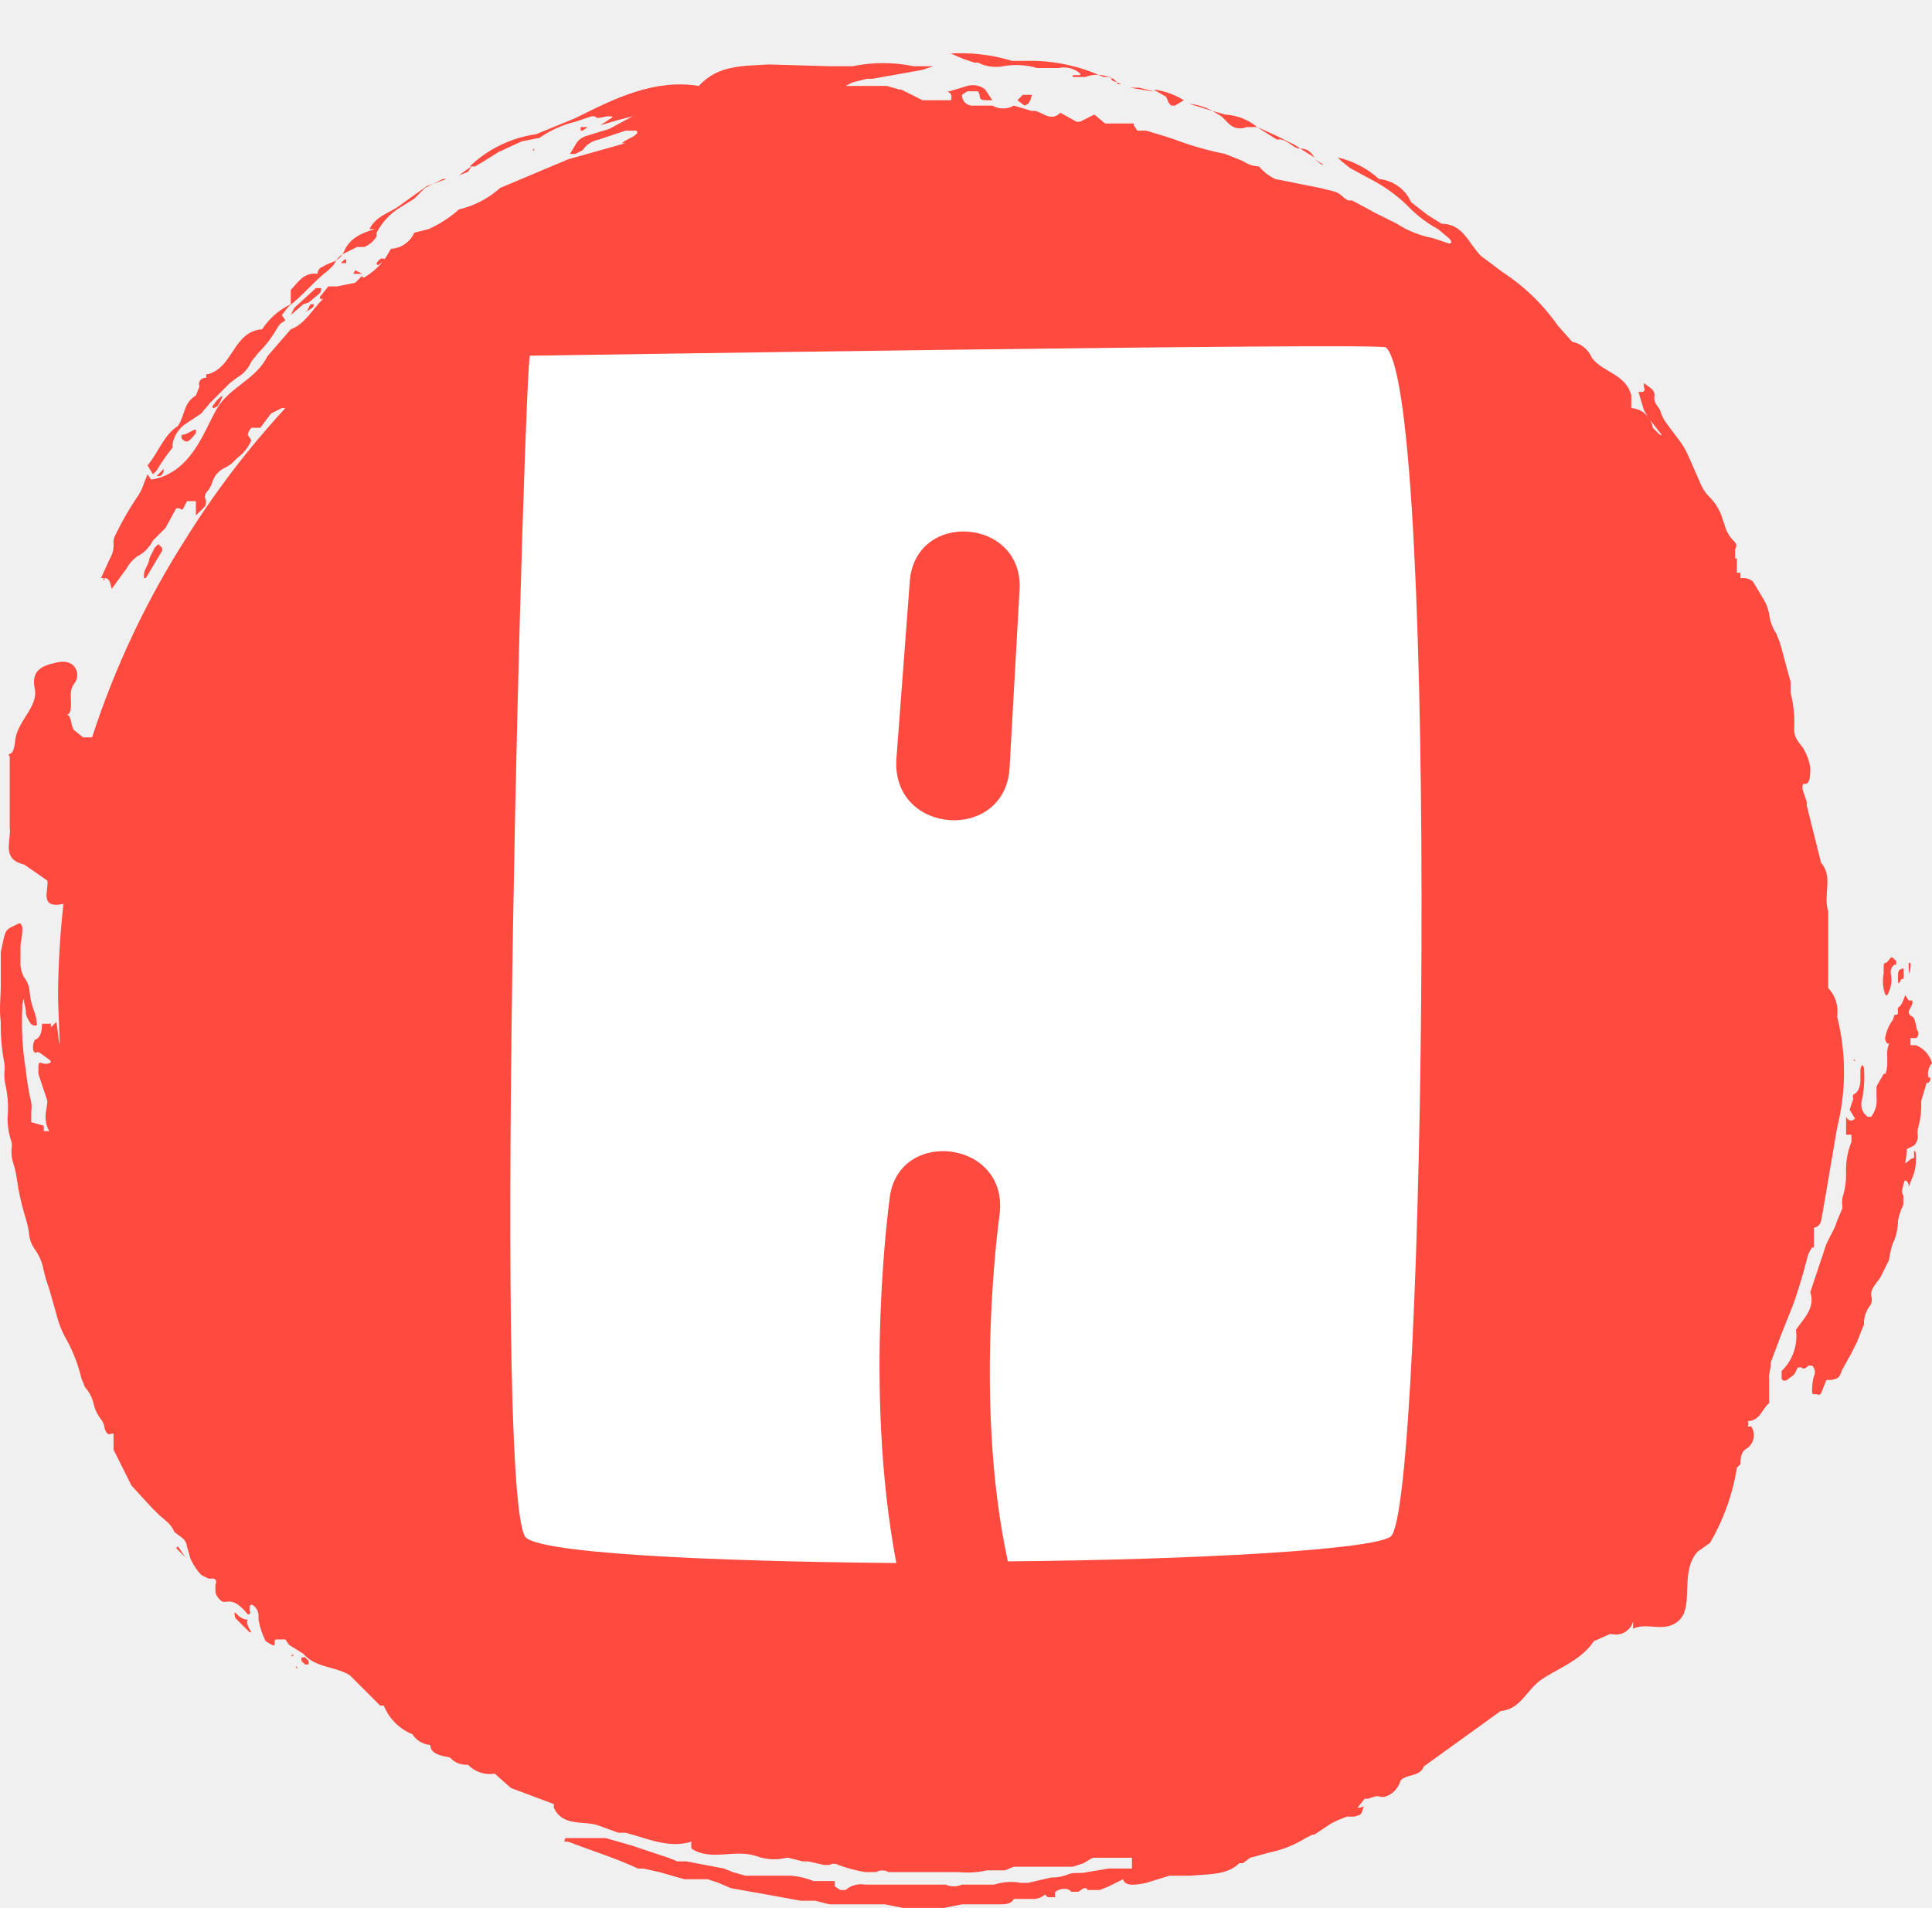
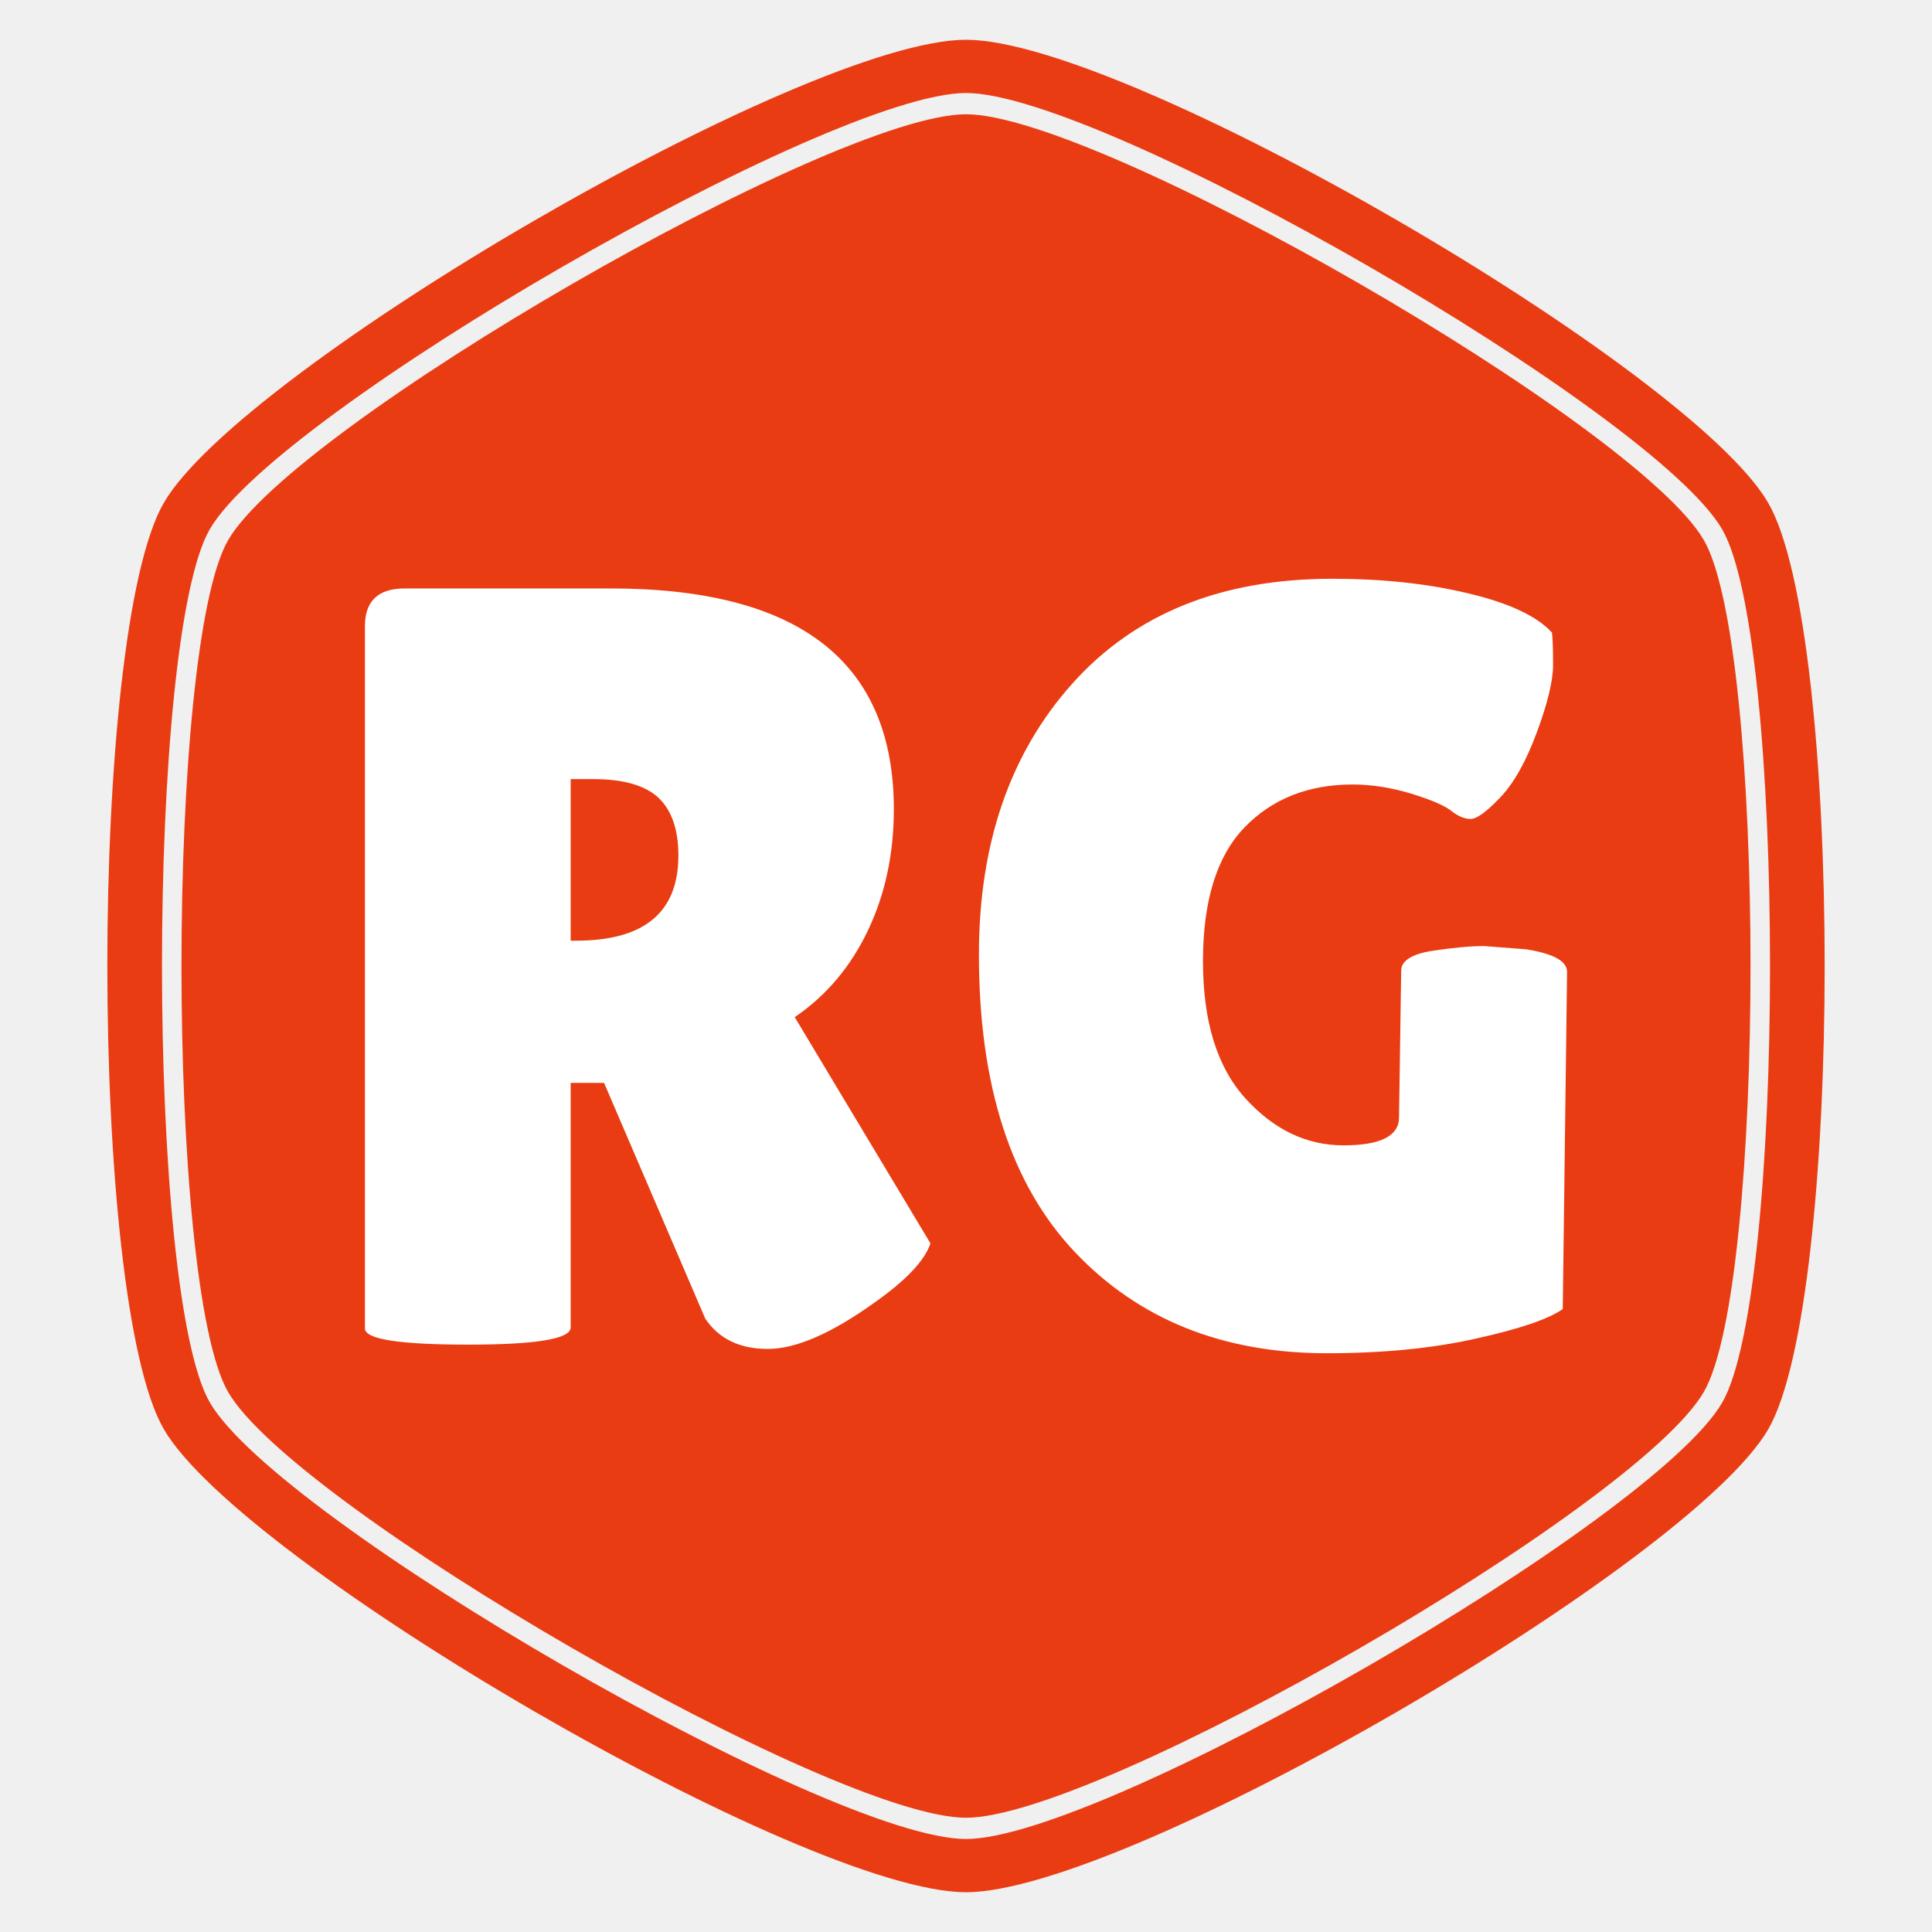
- <svg xmlns="http://www.w3.org/2000/svg" width="308.761" height="304.916" viewBox="0 0 106.008 104.687" class="css-1j8o68f" version="1.1" id="svg23">
-   <defs id="SvgjsDefs2684" />
-   <g id="SvgjsG2685" featurekey="rootContainer" transform="matrix(0.9820593,0,0,0.9820593,-0.05456052,0)" fill="#ff4a3f">
-     <g id="g17">
-       <path d="M19.8 15.3h.5l-.4-.2zm.5.1zm.8-.7c0 .1 0 .1.1.1l.4-.3c-.2-.1-.3-.1-.5.2zm.4-.2zm-4.1 2.3zm-.2.6l.3-.2c.1-.1.1-.2.1-.2h-.2l-.2.4c-.1-.1-.1 0 0 0zm2.2-2.9h-.1l-.2.2h.3zm-2.1 2.4l.6-.5c.1-.1.1-.2.1-.3h-.3l-1.2 1.1-.2.4.7-.6zm-1.1.8z" id="path3" />
-       <path d="M9.7 25v-.2a1.7 1.7 0 0 1 .7-1.1l.9-.6.5-.6.7-.7.4-.4.4-.3a1.9 1.9 0 0 0 .8-.9l.4-.5a5.9 5.9 0 0 0 1-1.3l.2-.3.3-.2-.2-.3.4-.5c.8-.6 1.4-1.4 2.2-2l.3-.3a1.4 1.4 0 0 1 .5-.6l.8-.4h.4a1.4 1.4 0 0 0 .7-.6V13a3.5 3.5 0 0 1 1.3-1.4l.8-.5.2-.2.4-.4 1-.5h.2l-1.1.4-1.4 1c-.6.5-1.4.6-1.8 1.4h.3c-.7.2-1.4.5-1.7 1.2s-.8.6-1.2.9a.4.4 0 0 0-.3.4c-.8-.1-1.1.5-1.5.9v.8a3.9 3.9 0 0 0-1.6 1.4c-1.6.1-1.6 2.1-3 2.5h-.1a.2.2 0 0 0 0 .2c-.3 0-.5.2-.4.5l-.2.5c-.7.4-.6 1.1-1 1.7-.8.5-1.1 1.5-1.7 2.2l.3.5.2-.2a11.6 11.6 0 0 1 .9-1.3zM53.9 3.3l.6.2h.2a2.2 2.2 0 0 0 1.4.2 4.1 4.1 0 0 1 1.9.1h1.2a1.4 1.4 0 0 1 1.2.3.1.1 0 0 1 0 .1H60a.1.1 0 0 0 0 .1h.7a1.8 1.8 0 0 1 1.3 0c.2 0 .1.1.2.2l.5.2h-.2c-.2-.4-.5-.4-.8-.4a9.7 9.7 0 0 0-4.3-.9h-.8A9.8 9.8 0 0 0 53 3h.2zm7.3 3.1zM50.3 4.7zm10.9 1.7h.2-.2zM19 14.7zm32.1-10zm17.6 2.2a.9.9 0 0 0 1 .2h.6a3.1 3.1 0 0 0-1.8-.7l-.7-.2.5.3zm-3.4-1.3c0 .1.1.2.2.3h.2l.5-.3a4.2 4.2 0 0 0-1.7-.6l.7.4zm7.4 2.7l.8.5c-.2-.3-.4-.5-.8-.5z" id="path5" />
-       <path d="M99 76.1l.6-1.6.6-1.5c.2-.5.6-1.8.8-2.6a1.7 1.7 0 0 1 .3-.7h.1v-1.1c.5-.1.4-.6.5-.9l.8-4.7a12.7 12.7 0 0 0 0-6.2 1.9 1.9 0 0 0-.5-1.6v-4.3c-.3-.9.3-1.9-.4-2.7L101 45a.4.4 0 0 0 0-.2l-.2-.6a.5.5 0 0 1 0-.4h.1c.3 0 .3-.5.3-.9a3 3 0 0 0-.4-1.1l-.3-.4a1.1 1.1 0 0 1-.2-.7 6.7 6.7 0 0 0-.2-2v-.6c-.2-.7-.4-1.5-.6-2.2l-.2-.5a2.5 2.5 0 0 1-.4-1.1 2.5 2.5 0 0 0-.3-.8l-.6-1a.8.8 0 0 0-.6-.2h-.1V32h-.2v-.8H97V31a.4.4 0 0 0 0-.1v-.2c.1-.2.1-.3-.1-.5a1.8 1.8 0 0 1-.4-.6l-.2-.6a2.9 2.9 0 0 0-.7-1.2 2.2 2.2 0 0 1-.5-.7l-.7-1.6a4.3 4.3 0 0 0-.6-1l-.6-.8a2.4 2.4 0 0 1-.4-.8l-.2-.3a.6.6 0 0 1-.1-.5.5.5 0 0 0-.2-.4l-.4-.3v.2c.1.2 0 .3-.1.3h-.2l.3 1 .3.5.7.9h-.1l-.2-.2-.2-.2a1.3 1.3 0 0 0-1.2-1.1v-.7c-.3-1.2-1.6-1.3-2.2-2.1a1.5 1.5 0 0 0-1.1-.9l-.8-.9a11.3 11.3 0 0 0-3.1-3l-.8-.6-.4-.3c-.7-.7-1-1.8-2.2-1.8l-.8-.5-.9-.7a2.2 2.2 0 0 0-1.8-1.3 5.1 5.1 0 0 0-2.3-1.2l.2.2.5.4 1.3.7a8.5 8.5 0 0 1 2.1 1.6 6.8 6.8 0 0 0 1.5 1.1l.6.5c.1.1.2.2.1.3H81l-.9-.3a5.6 5.6 0 0 1-2-.8l-1.2-.6-1.3-.7h-.2c-.3-.1-.4-.4-.8-.5l-.8-.2-2.5-.5a2.6 2.6 0 0 1-.9-.7 1.7 1.7 0 0 1-.9-.3l-1-.4a18.1 18.1 0 0 1-2.8-.8l-.6-.2-1-.3h-.5l-.2-.3v-.1h-1.6l-.6-.5-.4.2-.4.2h-.2l-.9-.5c-.6.6-1.1-.2-1.6-.1l-1-.3a1.2 1.2 0 0 1-1.2 0h-1.2a.6.6 0 0 1-.5-.6l.3-.2h.6a.7.7 0 0 1 .1.3c0 .2.2.2.5.2h.2l-.4-.6a1.1 1.1 0 0 0-1-.2l-1 .3H53c.3.2.2.3.2.5h-1.6l-.4-.2-.8-.4h-.1l-.7-.2h-2.3l.4-.2.8-.2h.3l1.7-.3 1.1-.2.6-.2h-1.1a8.4 8.4 0 0 0-3.4 0h-1.3L43 3.6c-1.4.1-2.8 0-3.9 1.2-2.5-.4-4.7.7-6.9 1.8l-2.2.9a6.7 6.7 0 0 0-3.7 1.8h.3l.5-.3.8-.5 1.3-.6 1-.2a6 6 0 0 1 2-.9l.9-.3h.2c.1.2.5 0 .7 0h.2c.1 0 .1.1 0 .1l-.6.4 1-.3.8-.2-1.3.7-1.3.4a1 1 0 0 0-.6.5l-.3.5h.3l.4-.2a1.4 1.4 0 0 1 .9-.6l1.5-.5h.5a.1.1 0 0 1 .1.2c-.2.2-.6.3-.8.5h.2l-3.2.9-3.8 1.6a5.2 5.2 0 0 1-2.3 1.2 6.6 6.6 0 0 1-1.7 1.1l-.8.2a1.5 1.5 0 0 1-1.3.9l-.3.5a3.7 3.7 0 0 1-1.2 1.1h-.1v-.1l-.2.2-.2.2-1 .2h-.5l-.4.5c-.1.1-.1.2 0 .2h.1c-.6.6-1 1.4-1.8 1.7L15 19.9c-.6 1.2-1.8 1.6-2.6 2.6s-1.4 3.9-3.9 4.3l-.2-.3-.2.5a2.7 2.7 0 0 1-.4.8 16.9 16.9 0 0 0-1.2 2.1.8.8 0 0 0-.1.5 1.4 1.4 0 0 1-.2.8l-.5 1.1h.2c.3 0 .3.3.4.6l.8-1.1a2.2 2.2 0 0 1 .6-.7 2 2 0 0 0 .9-.9l.3-.3.4-.4.6-1.1h.2c.1.1.1.1.2 0l.2-.4h.5v.8l.5-.5a.5.5 0 0 0 0-.5.4.4 0 0 1 .1-.3 1.5 1.5 0 0 0 .3-.5 1.3 1.3 0 0 1 .8-.9l.3-.2.3-.3a2.4 2.4 0 0 0 .8-1l-.2-.3c0-.1.1-.3.2-.4h.5l.6-.8.6-.3h.2a48.8 48.8 0 0 0-5.5 7.2h-.1.1a48.4 48.4 0 0 0-5.3 11.2h-.5l-.5-.4c-.2-.2-.1-.7-.4-.9h.1c.3-.5-.1-1.2.3-1.7s.1-1.4-.9-1.2-1.5.5-1.3 1.5-1 1.8-1.1 2.9-.5.5-.3.9v3.9c.1.8-.5 1.8.8 2.1l1.3.9c.1.5-.5 1.6.9 1.3a49.2 49.2 0 0 0-.3 5c0 1.1.1 2.2.1 3.3v-.4c-.1-.4-.1-.8-.2-1.3l-.3.3v-.2h-.5c0 .5-.1.8-.4.9a.9.9 0 0 0-.1.5c0 .1.1.3.2.2s.4.2.7.4-.2.3-.4.2-.2.1-.2.3v.3l.5 1.5c0 .3-.1.6-.1.9a1.7 1.7 0 0 0 .2.8h-.3v-.3l-.7-.2v-.6a1.5 1.5 0 0 0 0-.5 14.6 14.6 0 0 1-.3-1.8 16.6 16.6 0 0 1-.2-3.5.9.9 0 0 1 .1-.5v.2a2.9 2.9 0 0 1 .1.5.8.8 0 0 0 .1.4c.1.2.2.4.4.4s.1-.1.1-.2a2.1 2.1 0 0 0-.1-.5 4.2 4.2 0 0 1-.3-1.3 1.5 1.5 0 0 0-.3-.7 1.6 1.6 0 0 1-.2-.9v-.8c0-.3.1-.6.1-.9a.5.5 0 0 0-.1-.4h-.1c-.8.4-.7.2-1 1.6V55c0 .7-.1 1.4 0 2.1a10.8 10.8 0 0 0 .2 2.3 1.8 1.8 0 0 1 0 .5 3.1 3.1 0 0 0 .1.9 5.9 5.9 0 0 1 .1 1.3 3.9 3.9 0 0 0 .2 1.7 1.2 1.2 0 0 1 0 .4 2.1 2.1 0 0 0 .1.8 4.9 4.9 0 0 1 .2.9 14 14 0 0 0 .5 2.2 5 5 0 0 1 .2 1 1.7 1.7 0 0 0 .3.7 2.9 2.9 0 0 1 .5 1.2 8.5 8.5 0 0 0 .3 1l.4 1.4a5.4 5.4 0 0 0 .6 1.5 8.5 8.5 0 0 1 .8 2.1l.2.5a2.1 2.1 0 0 1 .5 1 2.1 2.1 0 0 0 .4.8 1 1 0 0 1 .2.5c.1.3.2.4.4.3h.1v.9l.5 1 .5 1 1.1 1.2.4.4c.3.3.7.5.9 1l.4.3a.7.7 0 0 1 .3.5l.2.7a3.3 3.3 0 0 0 .6.9l.4.2h.3a.2.2 0 0 1 .1.3 2.5 2.5 0 0 0 0 .5.9.9 0 0 0 .4.5h.2c.4-.1.8.2 1.2.7h.1c0-.1.1-.1 0-.2v-.2c0-.1.1-.2.2-.1a.7.7 0 0 1 .3.6v.2a4.3 4.3 0 0 0 .4 1.2c.5.3.5.3.5.1s0-.2.2-.2h.4l.2.3.8.5c.7.8 1.8.7 2.6 1.2l1.7 1.7h.2a2.9 2.9 0 0 0 1.6 1.6 1.3 1.3 0 0 0 1 .6c0 .5.6.6 1.1.7a1.2 1.2 0 0 0 .8.4h.2a1.7 1.7 0 0 0 1.5.5l.9.8 2.4.9v.2c.5 1.1 1.7.7 2.5 1l1.1.4h.4c1.2.3 2.4.9 3.7.5a.7.7 0 0 0 0 .4c1.1.7 2.4 0 3.6.4a2.9 2.9 0 0 0 1.7.1h.1l.8.2h.3l.9.2h.3a.5.5 0 0 1 .5 0 7.9 7.9 0 0 0 1.5.4h.6a.7.7 0 0 1 .7 0h3.9a5 5 0 0 0 1.6-.1h1l.5-.2H60l.6-.2.5-.3h2.2v.6H62l-1.2.2c-.4.1-.7 0-1 .1a2.4 2.4 0 0 1-1 .2l-1.3.3h-.4a3.1 3.1 0 0 0-1.5.1h-1.8a1.1 1.1 0 0 1-.9 0h-4.5a1.3 1.3 0 0 0-1.1.3H47l-.3-.2v-.3h-1.2a4.1 4.1 0 0 0-1.3-.3h-2.5l-.7-.2-.5-.2-2.1-.4h-.5l-.5-.2-2.1-.7-1.4-.4h-2.2c-.1 0-.1.1-.1.2h.2c1.3.5 2.6.9 3.9 1.5h.3l.9.2 1.4.4h1.3l.6.2.7.3 1.7.3 1.1.2 1.1.2h.8l.8.2h3.1l1 .2h2.3l1-.2H56c.4 0 .6-.1.7-.3h1a1 1 0 0 0 .8-.3c-.1.1 0 .1.1.2h.4v-.2c0-.1 0-.1.2-.2s.6-.1.7.1h.4l.3-.2c.2 0 .2 0 .2.1h.7l.5-.2.8-.4c.1.3.4.4 1.3.2l1.3-.4h1.2c.9-.1 2 0 2.7-.7h.2l.4-.3 1.1-.3a6.1 6.1 0 0 0 2-.8l.4-.2h.1l.9-.6.4-.2.5-.2h.4c.4-.1.4-.1.5-.4s0-.1-.2-.1h-.1l.4-.5h.2c.3-.1.5-.2.7-.1h.2a1.3 1.3 0 0 0 .9-.9c.3-.4 1.1-.2 1.3-.8l4.3-3.1c1.1-.1 1.4-1.1 2.2-1.7s2.3-1.1 3-2.2l.9-.4h.1a1 1 0 0 0 1.2-.7v.4c.8-.4 1.8.3 2.6-.5s0-2.7 1-3.8l.7-.5a12.1 12.1 0 0 0 1.5-4.2l.2-.2c0-.3 0-.7.4-.9a.9.9 0 0 0 .2-1.2h-.2a.3.3 0 0 0 0-.3c.7 0 .8-.7 1.2-1V77a.5.5 0 0 1 0-.2 3.8 3.8 0 0 0 .1-.7zM5.9 32.2z" id="path7" />
-       <path d="M26.4 9.3l-.3.2-.4.3.5-.2zm6.1-2h.1l.3-.2h-.4zm-2.6 1l-.1.1h.1v-.1zm-1.5 1.4zm1.3-.2zm-6.3 3.1zM9.2 26.2l-.4.4H9a.4.4 0 0 0 .2-.4zm3-3.5a2.1 2.1 0 0 0 .3-.6 1.5 1.5 0 0 0-.5.5c-.1.1-.1.2 0 .2zM11 24.2V24c-.2 0-.5.3-.8.3v.2c.3.3.4.2.8-.3zm3 66.2zM73.9 9.2h.1l-.5-.3zm-2.5-1.4c.5-.1.8.4 1.2.5h.1l-.3-.2-1-.5-1.1-.5.3.2zM52.8 3.1zm11.7 2h-.1l-1.2-.2h.5zm2 .7l1.3.4a3.3 3.3 0 0 0-1.3-.4zm-9 0a1 1 0 0 0 .2-.5h-.5l-.3.3.4.3zm9 1.6zM49.9 4.2zm2.9.7zM48.5 4zm13.8 2.1a.5.5 0 0 0 0 .1zm44.8 52.3h-.3V58h.3c.1 0 .2-.3.1-.4s-.1-.7-.3-.8a.3.3 0 0 1-.2-.3l.2-.4a.4.4 0 0 0 0-.2h-.2l-.2-.3c-.1.3-.2.6-.4.7a.5.5 0 0 0 0 .2c0 .1 0 .2-.1.2h-.1a1.1 1.1 0 0 1-.1.3 2.3 2.3 0 0 0-.4.9.4.4 0 0 0 .1.4h.1a1.7 1.7 0 0 0-.1.8v.4a1.8 1.8 0 0 1-.1.5h-.1l-.4.7v.6a1.5 1.5 0 0 1-.3 1.1h-.2l-.2-.2a.9.9 0 0 1-.1-.8 6.5 6.5 0 0 0 .1-1.7c0-.1-.1-.2-.1-.2a.5.5 0 0 0-.1.3v.6c0 .2-.1.6-.3.7s-.1.2-.1.3l-.2.6.3.5c-.2.2-.4.1-.5-.1v1h.3v.4a4.2 4.2 0 0 0-.3 1.4 3.3 3.3 0 0 0 0 .4 4 4 0 0 1-.2 1.3 2 2 0 0 0 0 .6l-.3.7a3.2 3.2 0 0 1-.3.7l-.3.6-.9 2.7c.3.9-.4 1.5-.8 2.1a2.7 2.7 0 0 1-.8 2.3v.4c0 .1.1.2.3.1l.4-.3.2-.4h.2c.1.1.2.1.4-.1h.2a.5.5 0 0 1 .1.6 2.9 2.9 0 0 0-.1.8c0 .1 0 .2.1.2h.2c.1.1.2 0 .3-.3l.2-.5h.3c.4-.1.4-.1.6-.6l.5-.9.3-.6.4-1a1.6 1.6 0 0 1 .3-1 .6.6 0 0 0 .1-.6c0-.2 0-.3.2-.6l.3-.4.5-1a4.7 4.7 0 0 1 .2-.9 3 3 0 0 0 .3-1.3 3.8 3.8 0 0 1 .3-.9v-.5c-.1-.2-.1-.2 0-.6s.1-.2.2-.2a.4.4 0 0 1 .1.3l.2-.5a2.3 2.3 0 0 0 .2-.9v-.3c0-.1 0-.3-.1-.3v.4c-.2 0-.3.2-.5.3a6.4 6.4 0 0 0 .1-.8l.4-.2a.7.7 0 0 0 .2-.6 1.4 1.4 0 0 1 0-.3 4.8 4.8 0 0 0 .2-1.4v-.2l.3-1h.1a.3.3 0 0 0 .1-.3h-.1a.9.9 0 0 1 .2-.8 1.5 1.5 0 0 0-.9-1zm-1.2 7.8zm-.2-9.9zm0 0zM9.1 30.8a.3.3 0 0 0 0-.2l-.2-.2-.2.2-.3.6c0 .3-.3.6-.3.9v.2h.1zm96.3 24.8h.1a1.7 1.7 0 0 0 .2-1.2.5.5 0 0 1 .2-.5h.1v-.2l-.2-.2h-.1c-.1.1-.2.3-.3.3s-.1.1-.1.3v.3a2.2 2.2 0 0 0 .1 1.2zM13.2 90.1c-.1 0 0 .2 0 .3l.8.8h.1c-.2-.3-.3-.6-.2-.7a.9.9 0 0 1-.5-.2zm.8.3zm92.3-35.7h.1a2 2 0 0 0 0-.6c-.3.1-.3.1-.3.6s.1.1.2 0z" id="path9" />
-       <path d="M106.7 62a.6.6 0 0 0 .1-.5c0-.1-.1-.2-.1-.1h-.2v.2c0 .4.1.5.2.4zm.1-8.2h-.1v.6a1 1 0 0 0 .1-.6zM17.1 92.6h-.2v.2l.2.2h.2v-.2zm86.6-33.3c0-.1 0-.1-.1-.1zM9.9 86.5l.5.5-.4-.6z" id="path11" />
-       <circle cx="10.5" cy="87.1" transform="rotate(-24.8 10.4 87.159)" id="circle13" />
-       <path d="M9.7 30.1h-.1v.2-.2h.1zm83.2-6.6l-.2-.3h-.1zm-14.7 77.1zM5.9 32.2zm-.1.2a.3.3 0 0 0 .1-.2v.2zm1.9-4.9zM61.5 2.4zm42.8 58.2v.1-.1zM16.4 92.5h-.1c.1.1.2 0 .1-.1zm.2.7h.1l-.1-.1v.1zm73.9-71.3zm15.2 34.4zM14.6 91.7zm92.1-37zm-.8 11.4zM34.6 0z" id="path15" />
-     </g>
-   </g>
-   <g id="SvgjsG2686" featurekey="nameFeature-0" transform="matrix(2.284354,0,0,2.284354,27.98006,-5.60952)" fill="#ffffff">
-     <path d="M9.6 16.48 l-0.32 4.24 c-0.08 1.8 2.6 1.96 2.72 0.2 l0.24 -4.28 c0.12 -1.76 -2.56 -1.96 -2.64 -0.16 z M0.48 11 l0 0 c0.04 0 20.48 -0.32 20.56 -0.2 c1.28 1.12 0.96 27.8 0.12 28.56 c-0.4 0.32 -4.64 0.56 -9.2 0.6 c-0.84 -3.84 -0.2 -8.32 -0.2 -8.32 c0.24 -1.8 -2.44 -2.12 -2.64 -0.4 c0 0.04 -0.64 4.52 0.16 8.76 c-4.56 -0.04 -8.68 -0.24 -8.92 -0.64 c-0.8 -1.44 0 -28.28 0.12 -28.36 z" id="path20" />
+ <svg xmlns="http://www.w3.org/2000/svg" version="1.1" width="310" height="310" viewBox="0 0 2000 2250">
+   <g transform="matrix(1,0,0,1,0,0)">
+     <svg viewBox="0 0 320 360" data-background-color="#ffffff" preserveAspectRatio="xMidYMid meet" height="2250" width="2000">
+       <g id="tight-bounds" transform="matrix(1,0,0,1,0,0)">
+         <svg viewBox="0 0 320 360" height="360" width="320">
+           <g>
+             <svg />
+           </g>
+           <g>
+             <svg viewBox="0 0 320 360" height="360" width="320">
+               <g>
+                 <path d="M297.491 100.645c-12.426-21.51-112.674-79.355-137.491-79.355-24.817 0-125.028 57.845-137.491 79.355-11.591 20.02-11.591 138.726 0 158.746 12.463 21.474 112.674 79.319 137.491 79.319 24.817 0 125.064-57.845 137.491-79.355 11.591-20.02 11.591-138.69 0-158.71zM309.481 93.705c-14.461-24.998-119.469-86.295-149.481-86.295-30.012 0-135.02 61.297-149.481 86.295-14.025 24.199-14.025 148.391 0 172.59 14.461 24.998 119.469 86.295 149.481 86.295 30.012 0 135.02-61.297 149.481-86.259 14.025-24.235 14.025-148.427 0-172.626zM300.906 261.353c-12.753 22.055-115.472 81.317-140.906 81.318-25.434 0-128.153-59.298-140.906-81.354-11.881-20.529-11.881-142.178 0-162.707 12.753-22.019 115.472-81.281 140.906-81.281 25.434 0 128.153 59.298 140.906 81.318 11.881 20.529 11.881 142.178 0 162.706z" fill="#ea3c12" fill-rule="nonzero" stroke="none" stroke-width="1" stroke-linecap="butt" stroke-linejoin="miter" stroke-miterlimit="10" stroke-dasharray="" stroke-dashoffset="0" font-family="none" font-weight="none" font-size="none" text-anchor="none" style="mix-blend-mode: normal" data-fill-palette-color="tertiary" />
+               </g>
+               <g transform="matrix(1,0,0,1,48,107.8423)">
+                 <svg viewBox="0 0 224 144.315" height="144.315" width="224">
+                   <g>
+                     <svg viewBox="0 0 224 144.315" height="144.315" width="224">
+                       <g>
+                         <svg viewBox="0 0 224 144.315" height="144.315" width="224">
+                           <g id="textblocktransform">
+                             <svg viewBox="0 0 224 144.315" height="144.315" width="224" id="textblock">
+                               <g>
+                                 <svg viewBox="0 0 224 144.315" height="144.315" width="224">
+                                   <g transform="matrix(1,0,0,1,0,0)">
+                                     <svg width="224" viewBox="2.5 -35.45 55.8 35.95" height="144.315" data-palette-color="#ffffff">
+                                       <path d="M12.05-12.05L12.05-0.7Q12.05 0.1 7.3 0.1L7.3 0.1Q2.5 0.1 2.5-0.65L2.5-0.65 2.5-33.25Q2.5-35 4.35-35L4.35-35 13.9-35Q27.05-35 27.05-24.75L27.05-24.75Q27.05-21.65 25.85-19.13 24.65-16.6 22.45-15.1L22.45-15.1 28.75-4.6Q28.35-3.4 26.15-1.85L26.15-1.85Q23.15 0.3 21.2 0.3 19.25 0.3 18.3-1.1L18.3-1.1 13.6-12.05 12.05-12.05ZM13.1-26.15L12.05-26.15 12.05-18.65 12.3-18.65Q17.05-18.65 17.05-22.6L17.05-22.6Q17.05-24.4 16.13-25.28 15.2-26.15 13.1-26.15L13.1-26.15ZM50.5-10.45L50.5-10.45 50.6-17.25Q50.6-17.95 52.05-18.18 53.5-18.4 54.45-18.4L54.45-18.4 56.4-18.25Q58.3-17.95 58.3-17.2L58.3-17.2 58.1-1.55Q57.1-0.85 54.07-0.18 51.05 0.5 47.15 0.5L47.15 0.5Q39.9 0.5 35.45-4.2 31-8.9 31-18L31-18Q31-25.75 35.35-30.6 39.7-35.45 47.4-35.45L47.4-35.45Q50.9-35.45 53.72-34.77 56.55-34.1 57.6-32.95L57.6-32.95Q57.65-32.55 57.65-31.45 57.65-30.35 56.9-28.33 56.15-26.3 55.2-25.3 54.25-24.3 53.82-24.3 53.4-24.3 52.92-24.68 52.45-25.05 51.05-25.48 49.65-25.9 48.35-25.9L48.35-25.9Q45.25-25.9 43.32-23.9 41.4-21.9 41.4-17.7 41.4-13.5 43.37-11.33 45.35-9.15 47.92-9.15 50.5-9.15 50.5-10.45Z" opacity="1" transform="matrix(1,0,0,1,0,0)" fill="#ffffff" class="wordmark-text-0" data-fill-palette-color="quaternary" id="text-0" />
+                                     </svg>
+                                   </g>
+                                 </svg>
+                               </g>
+                             </svg>
+                           </g>
+                         </svg>
+                       </g>
+                       <g />
+                     </svg>
+                   </g>
+                 </svg>
+               </g>
+             </svg>
+           </g>
+           <defs />
+         </svg>
+         <rect width="320" height="360" fill="none" stroke="none" visibility="hidden" />
+       </g>
+     </svg>
  </g>
</svg>
